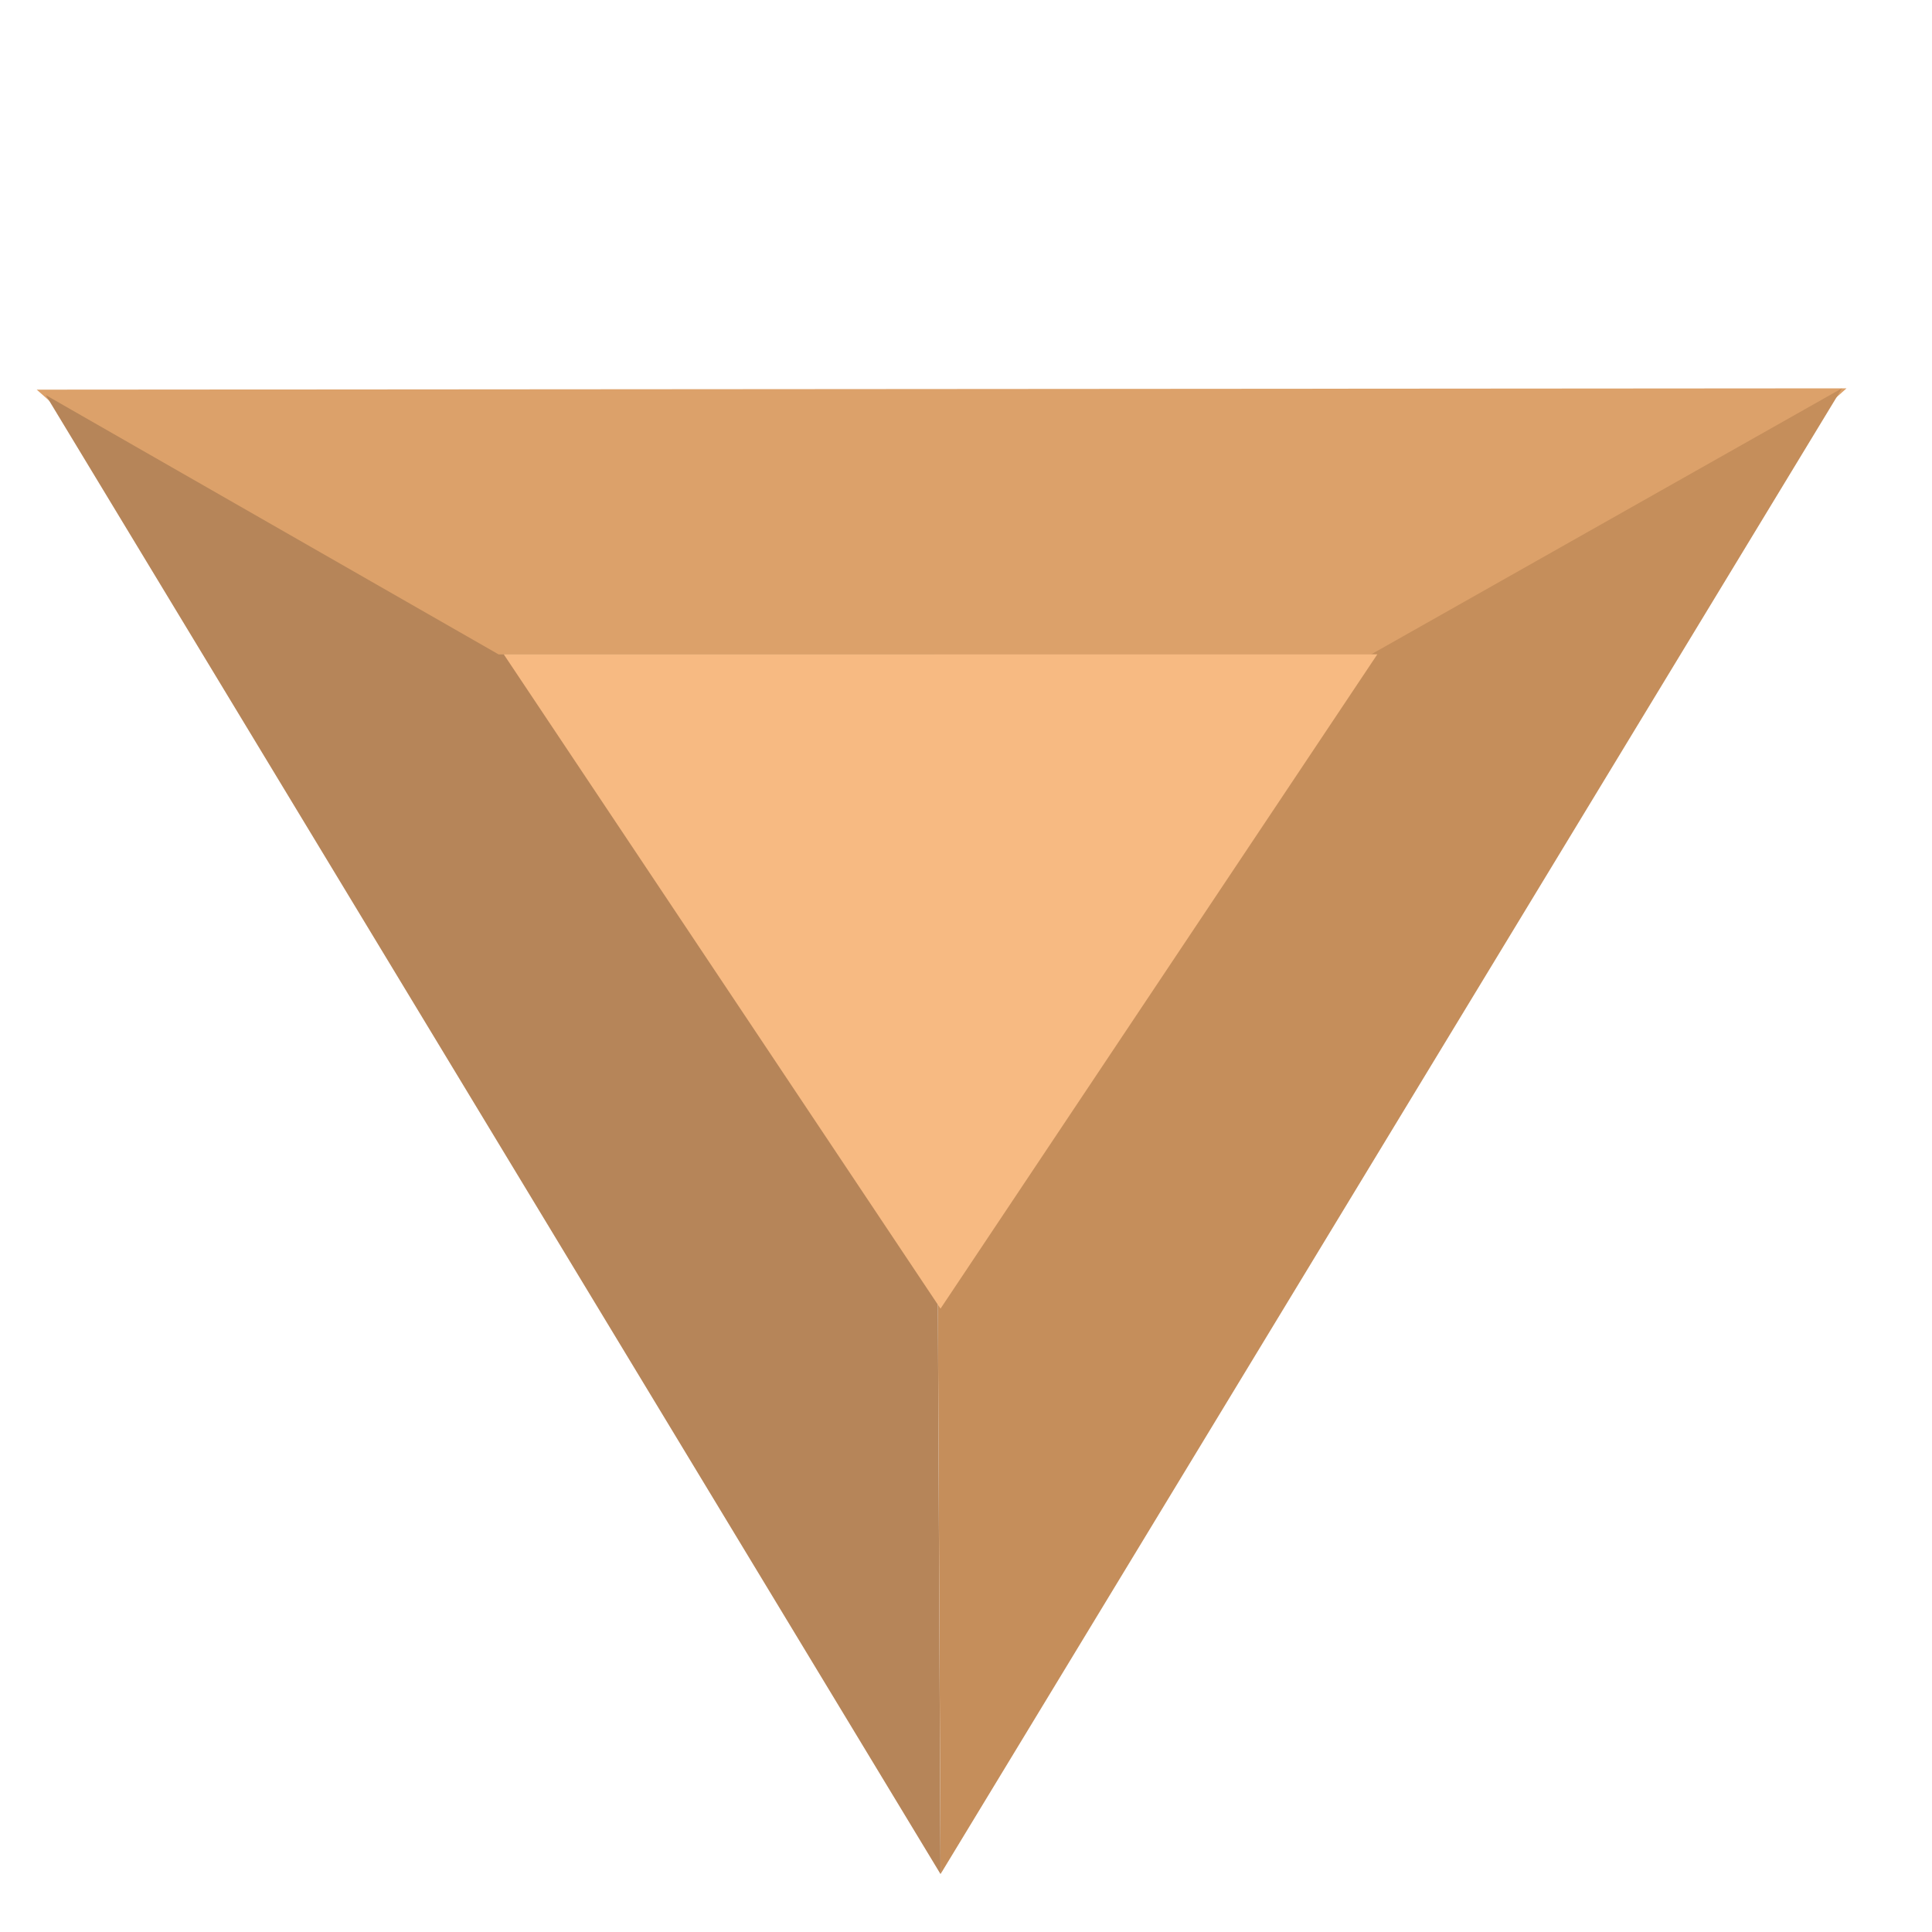
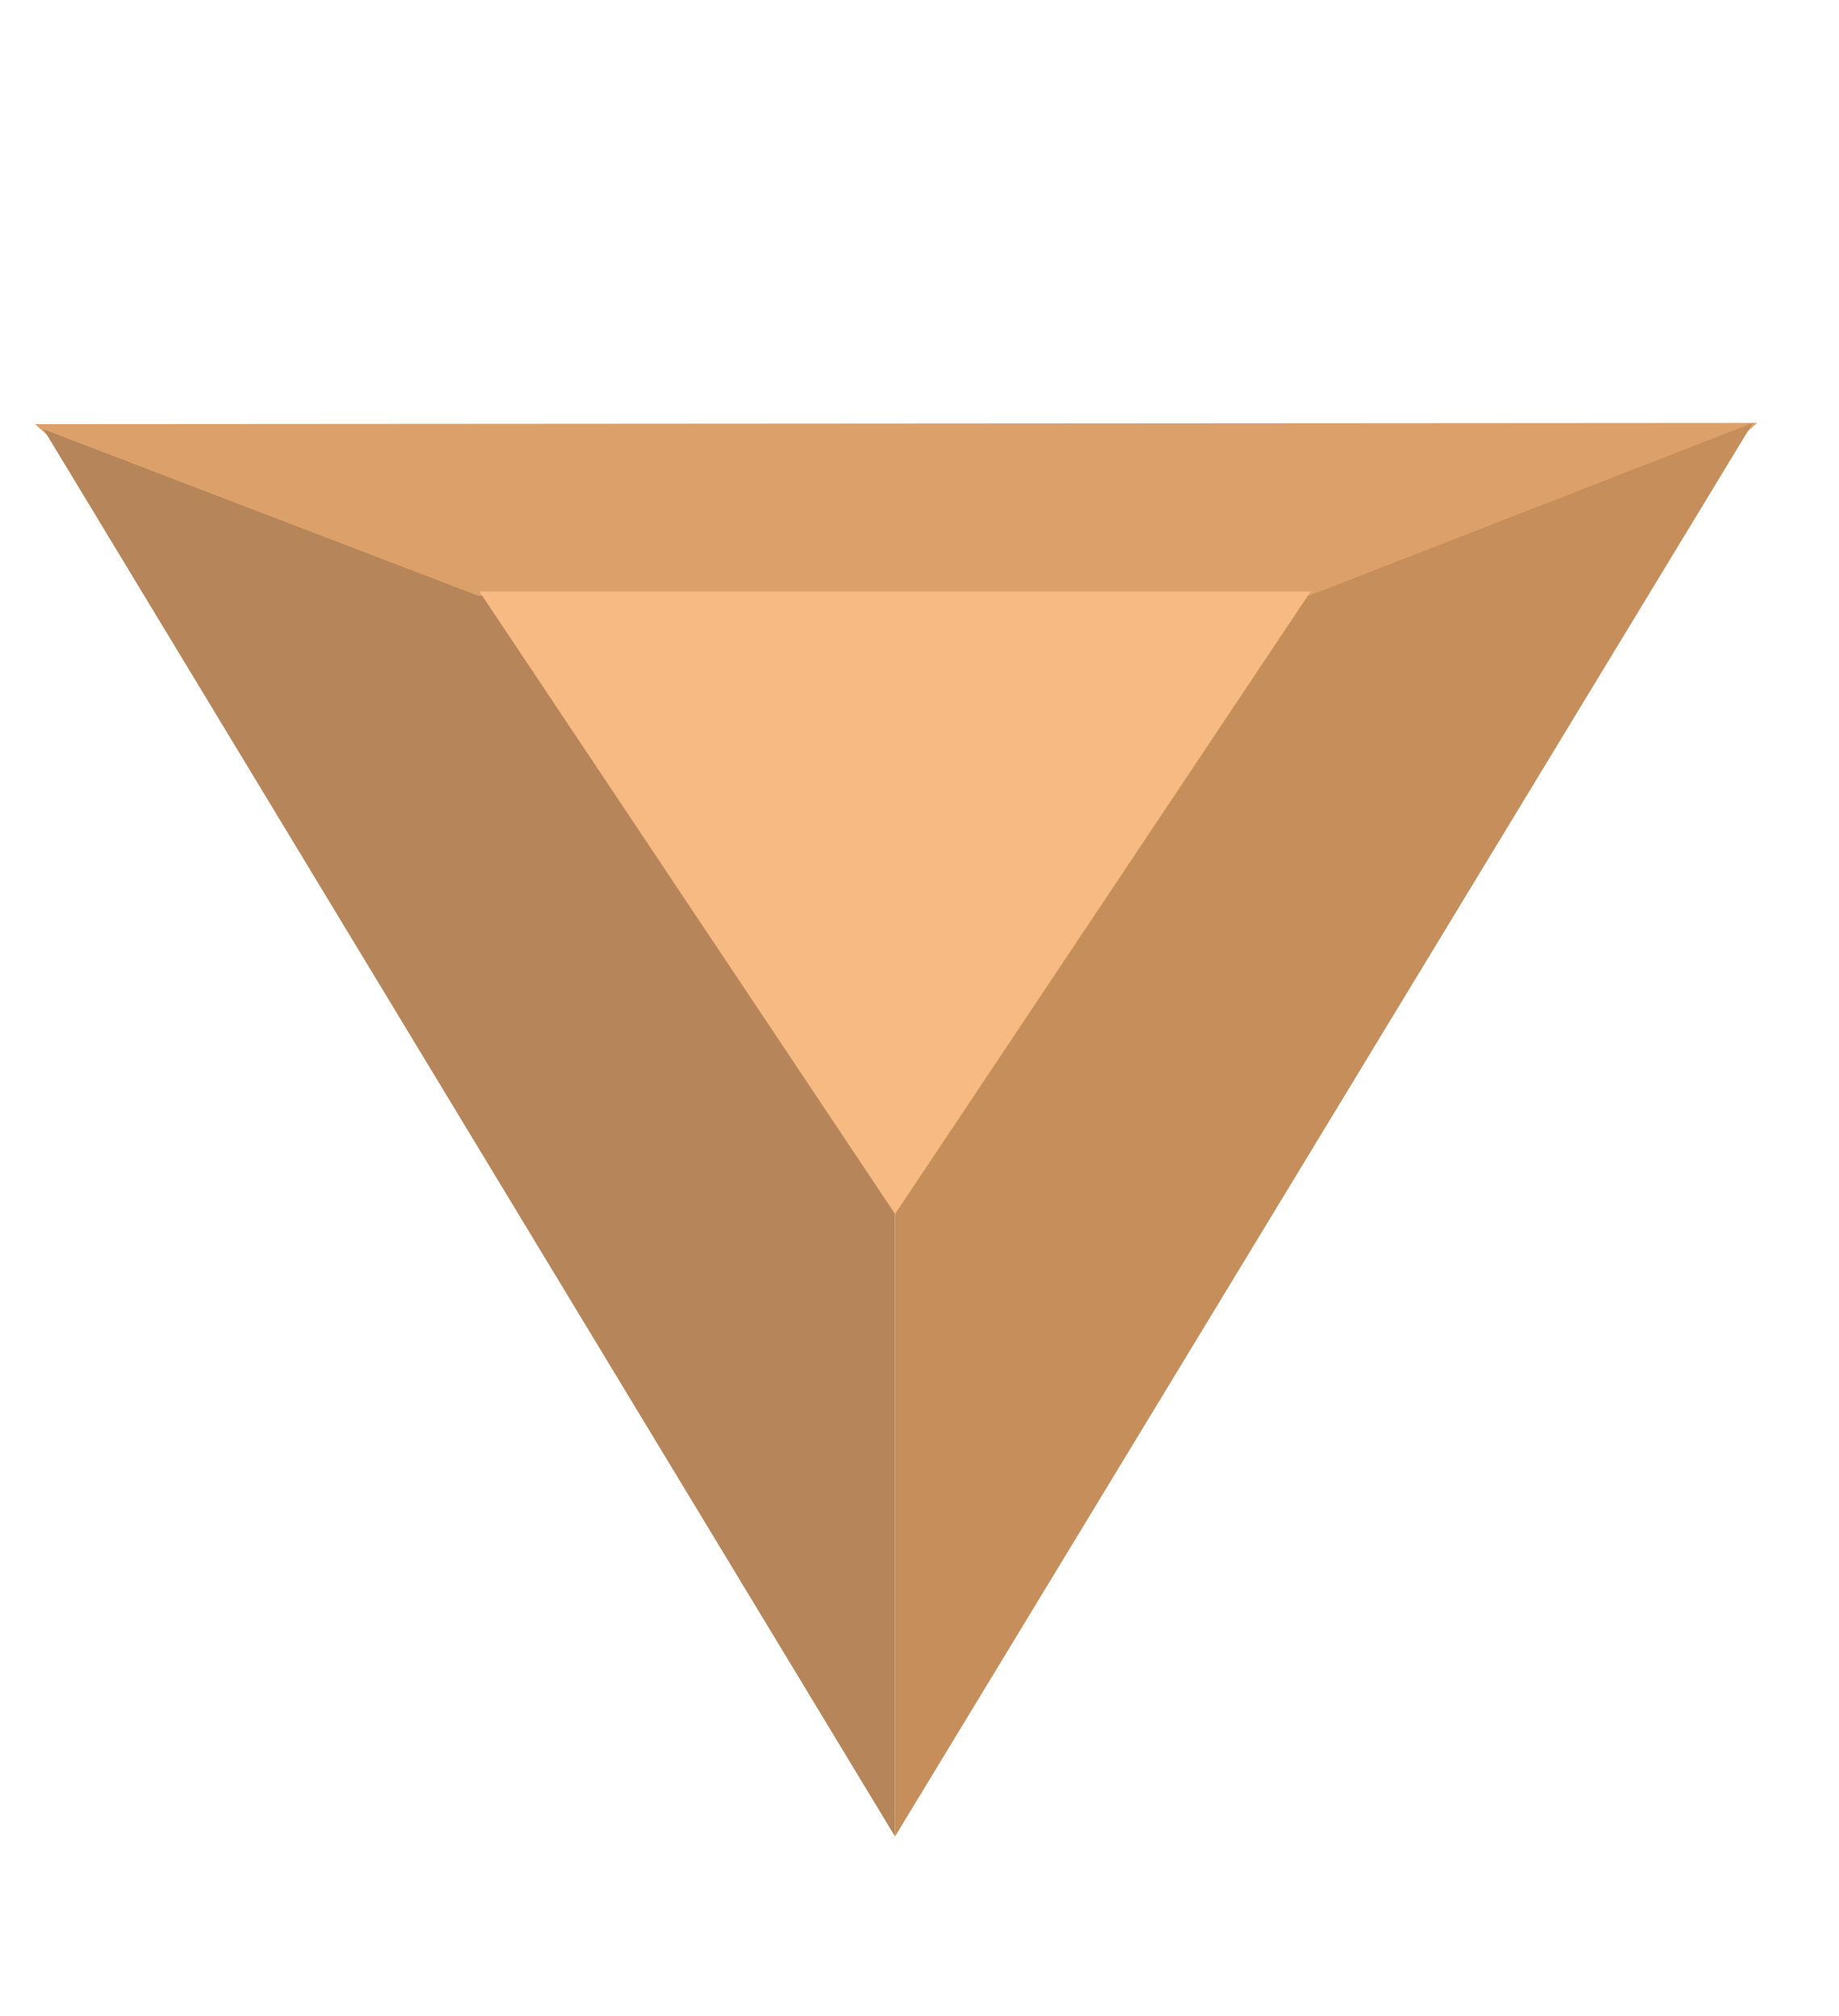
- <svg xmlns="http://www.w3.org/2000/svg" width="31" height="31" viewBox="0 0 31 31" fill="none">
-   <path d="M29.629 6.231L15.109 19.128L7.849 12.69L0.589 6.252L29.629 6.231Z" fill="#DCA16A" />
-   <path d="M15.092 30.07L15 10.5L21.968 10.5L22 10.5L29.556 6.23L15.092 30.07Z" fill="#C58E5B" />
-   <path d="M15 10.5L15.091 30.07L0.735 6.34L8 10.5L8.5 10.5L15 10.5Z" fill="#B68559" />
-   <path d="M15.091 20.998L8.083 10.499L22.1 10.499L15.091 20.998Z" fill="#F7BA82" />
+ <svg xmlns="http://www.w3.org/2000/svg" width="31" height="34" viewBox="0 3 31 34" fill="none">
+   <path d="M29.629 10.132L15.109 23.029L7.849 16.591L0.589 10.153L29.629 10.132Z" fill="#DCA16A" />
+   <path d="M15.092 33.971L15.092 13.048L21.968 13.048L22.069 13.048L29.556 10.132L15.092 33.971Z" fill="#C58E5B" />
+   <path d="M15.091 13.048L15.091 33.972L0.735 10.241L8.063 13.048L8.114 13.048L15.091 13.048Z" fill="#B68559" />
+   <path d="M15.092 23.474L8.083 12.975L22.1 12.975L15.092 23.474Z" fill="#F7BA82" />
</svg>
